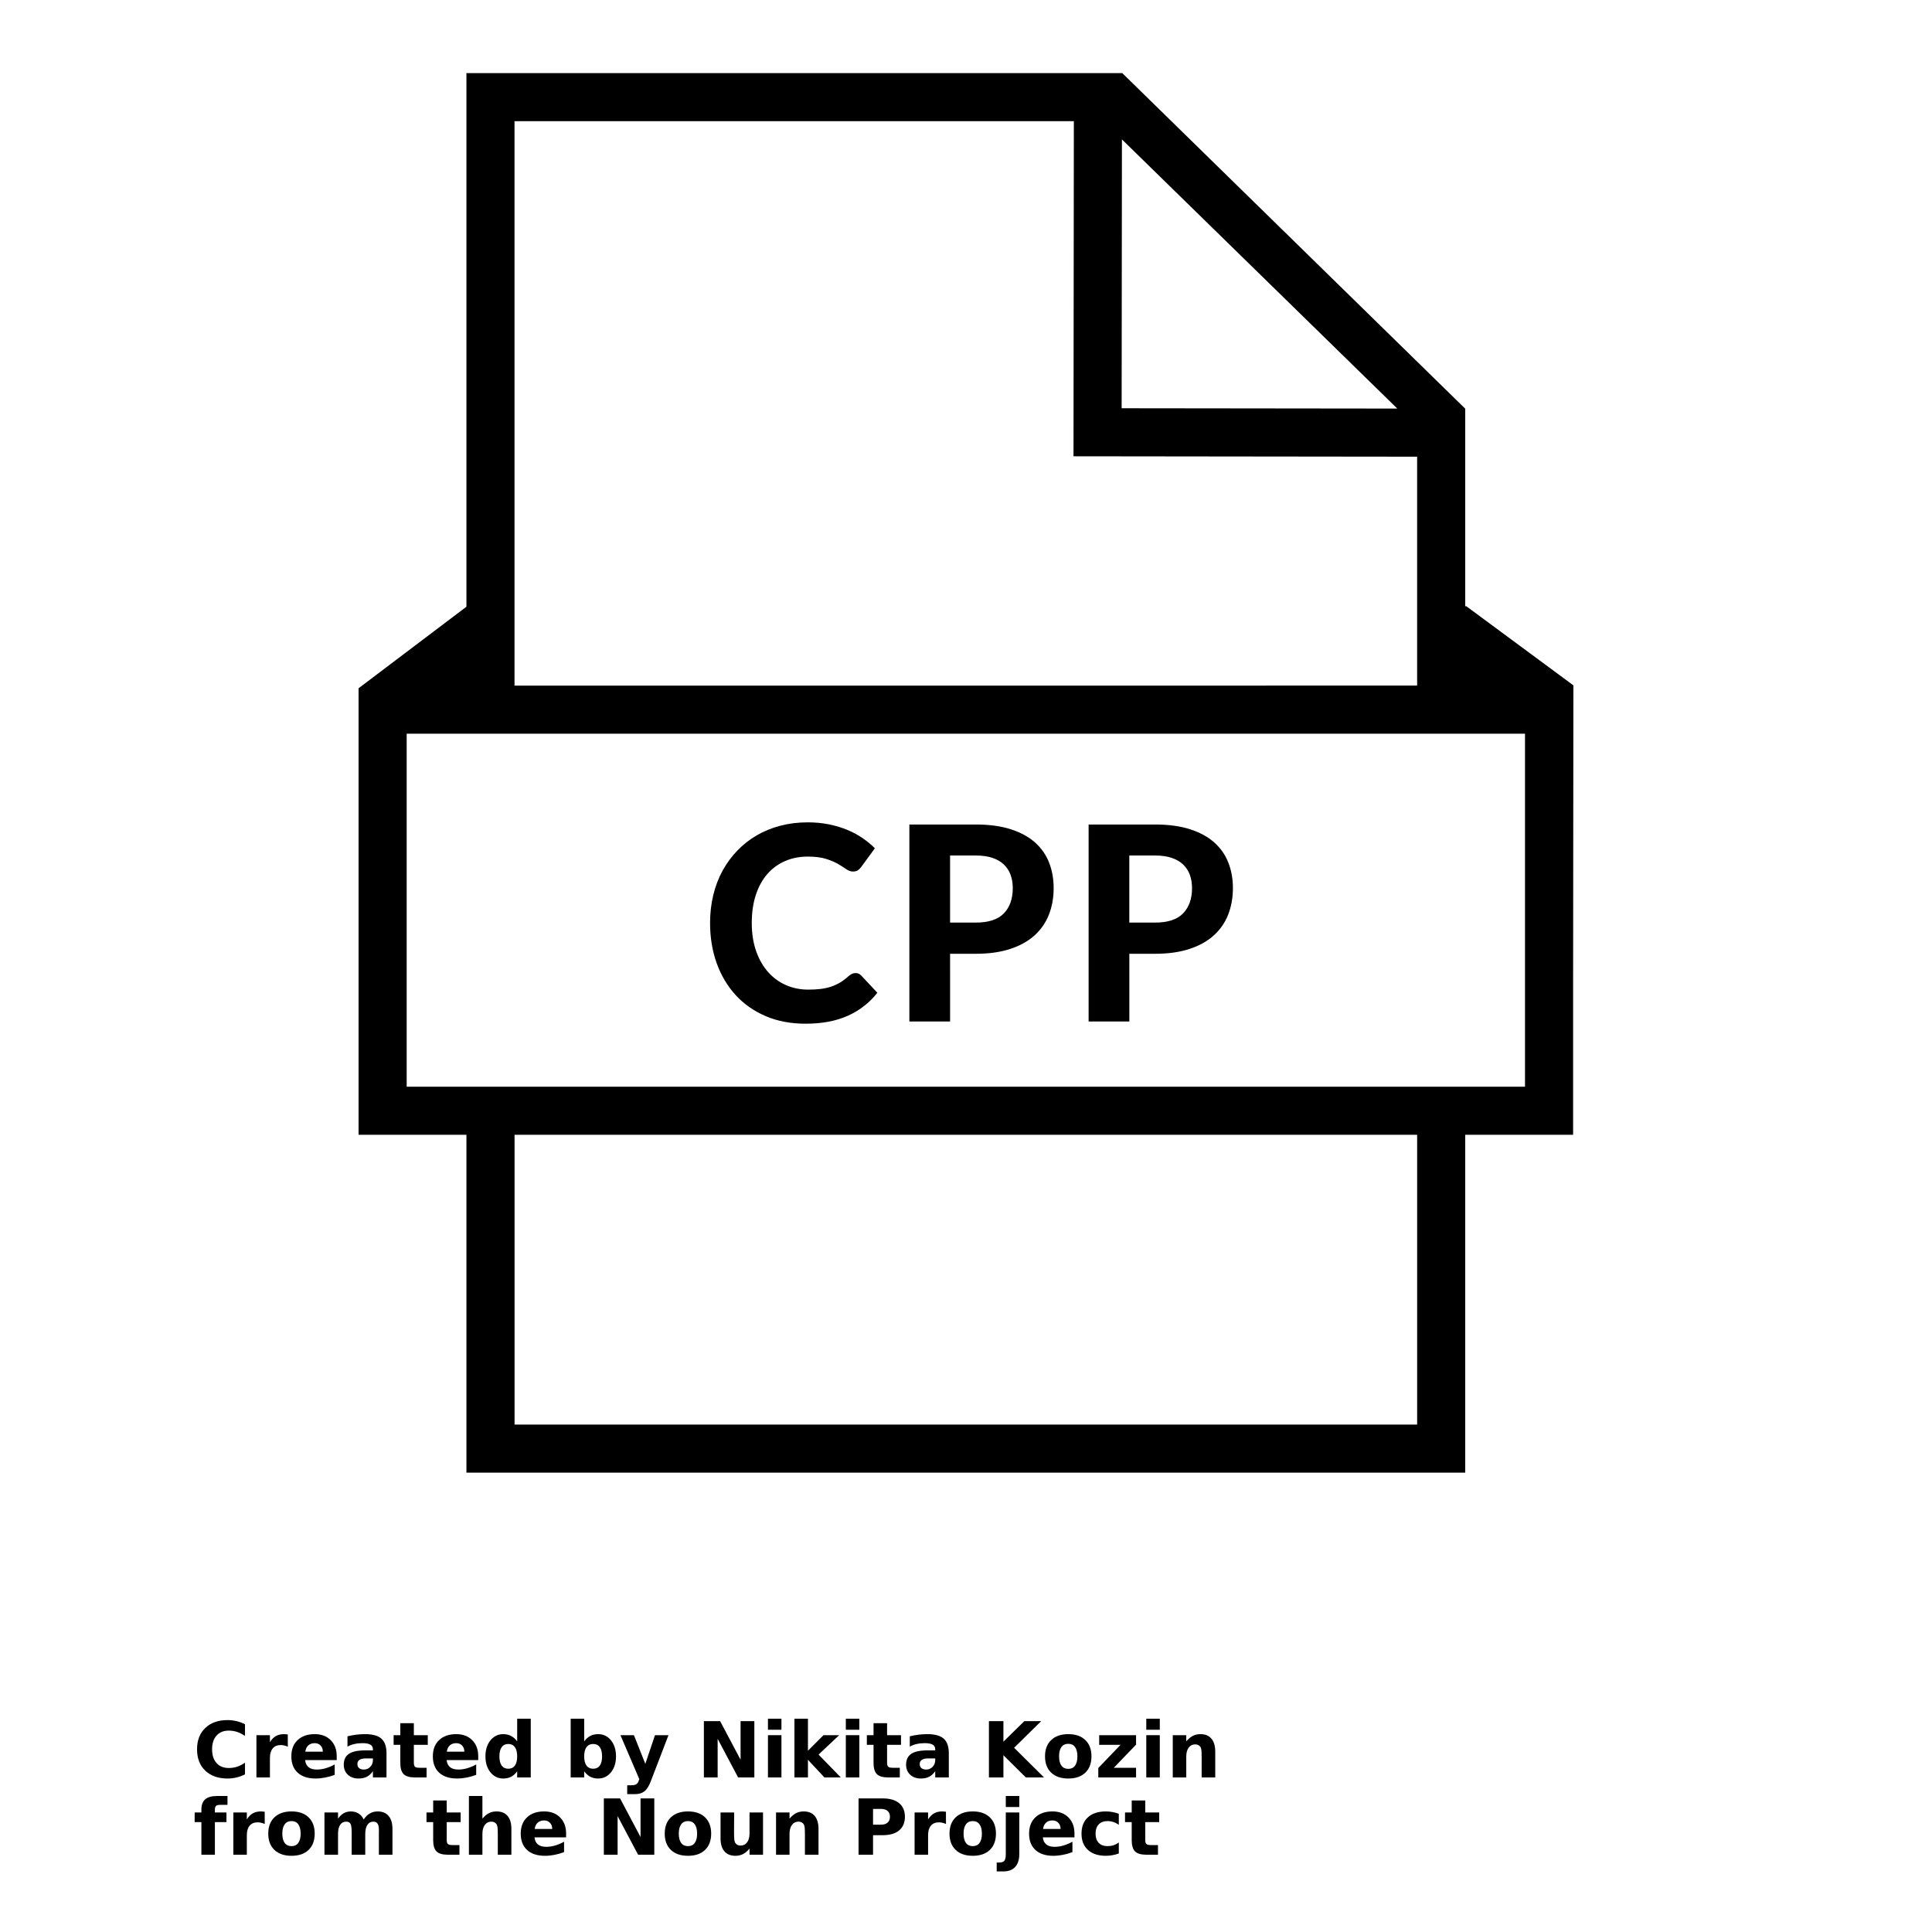
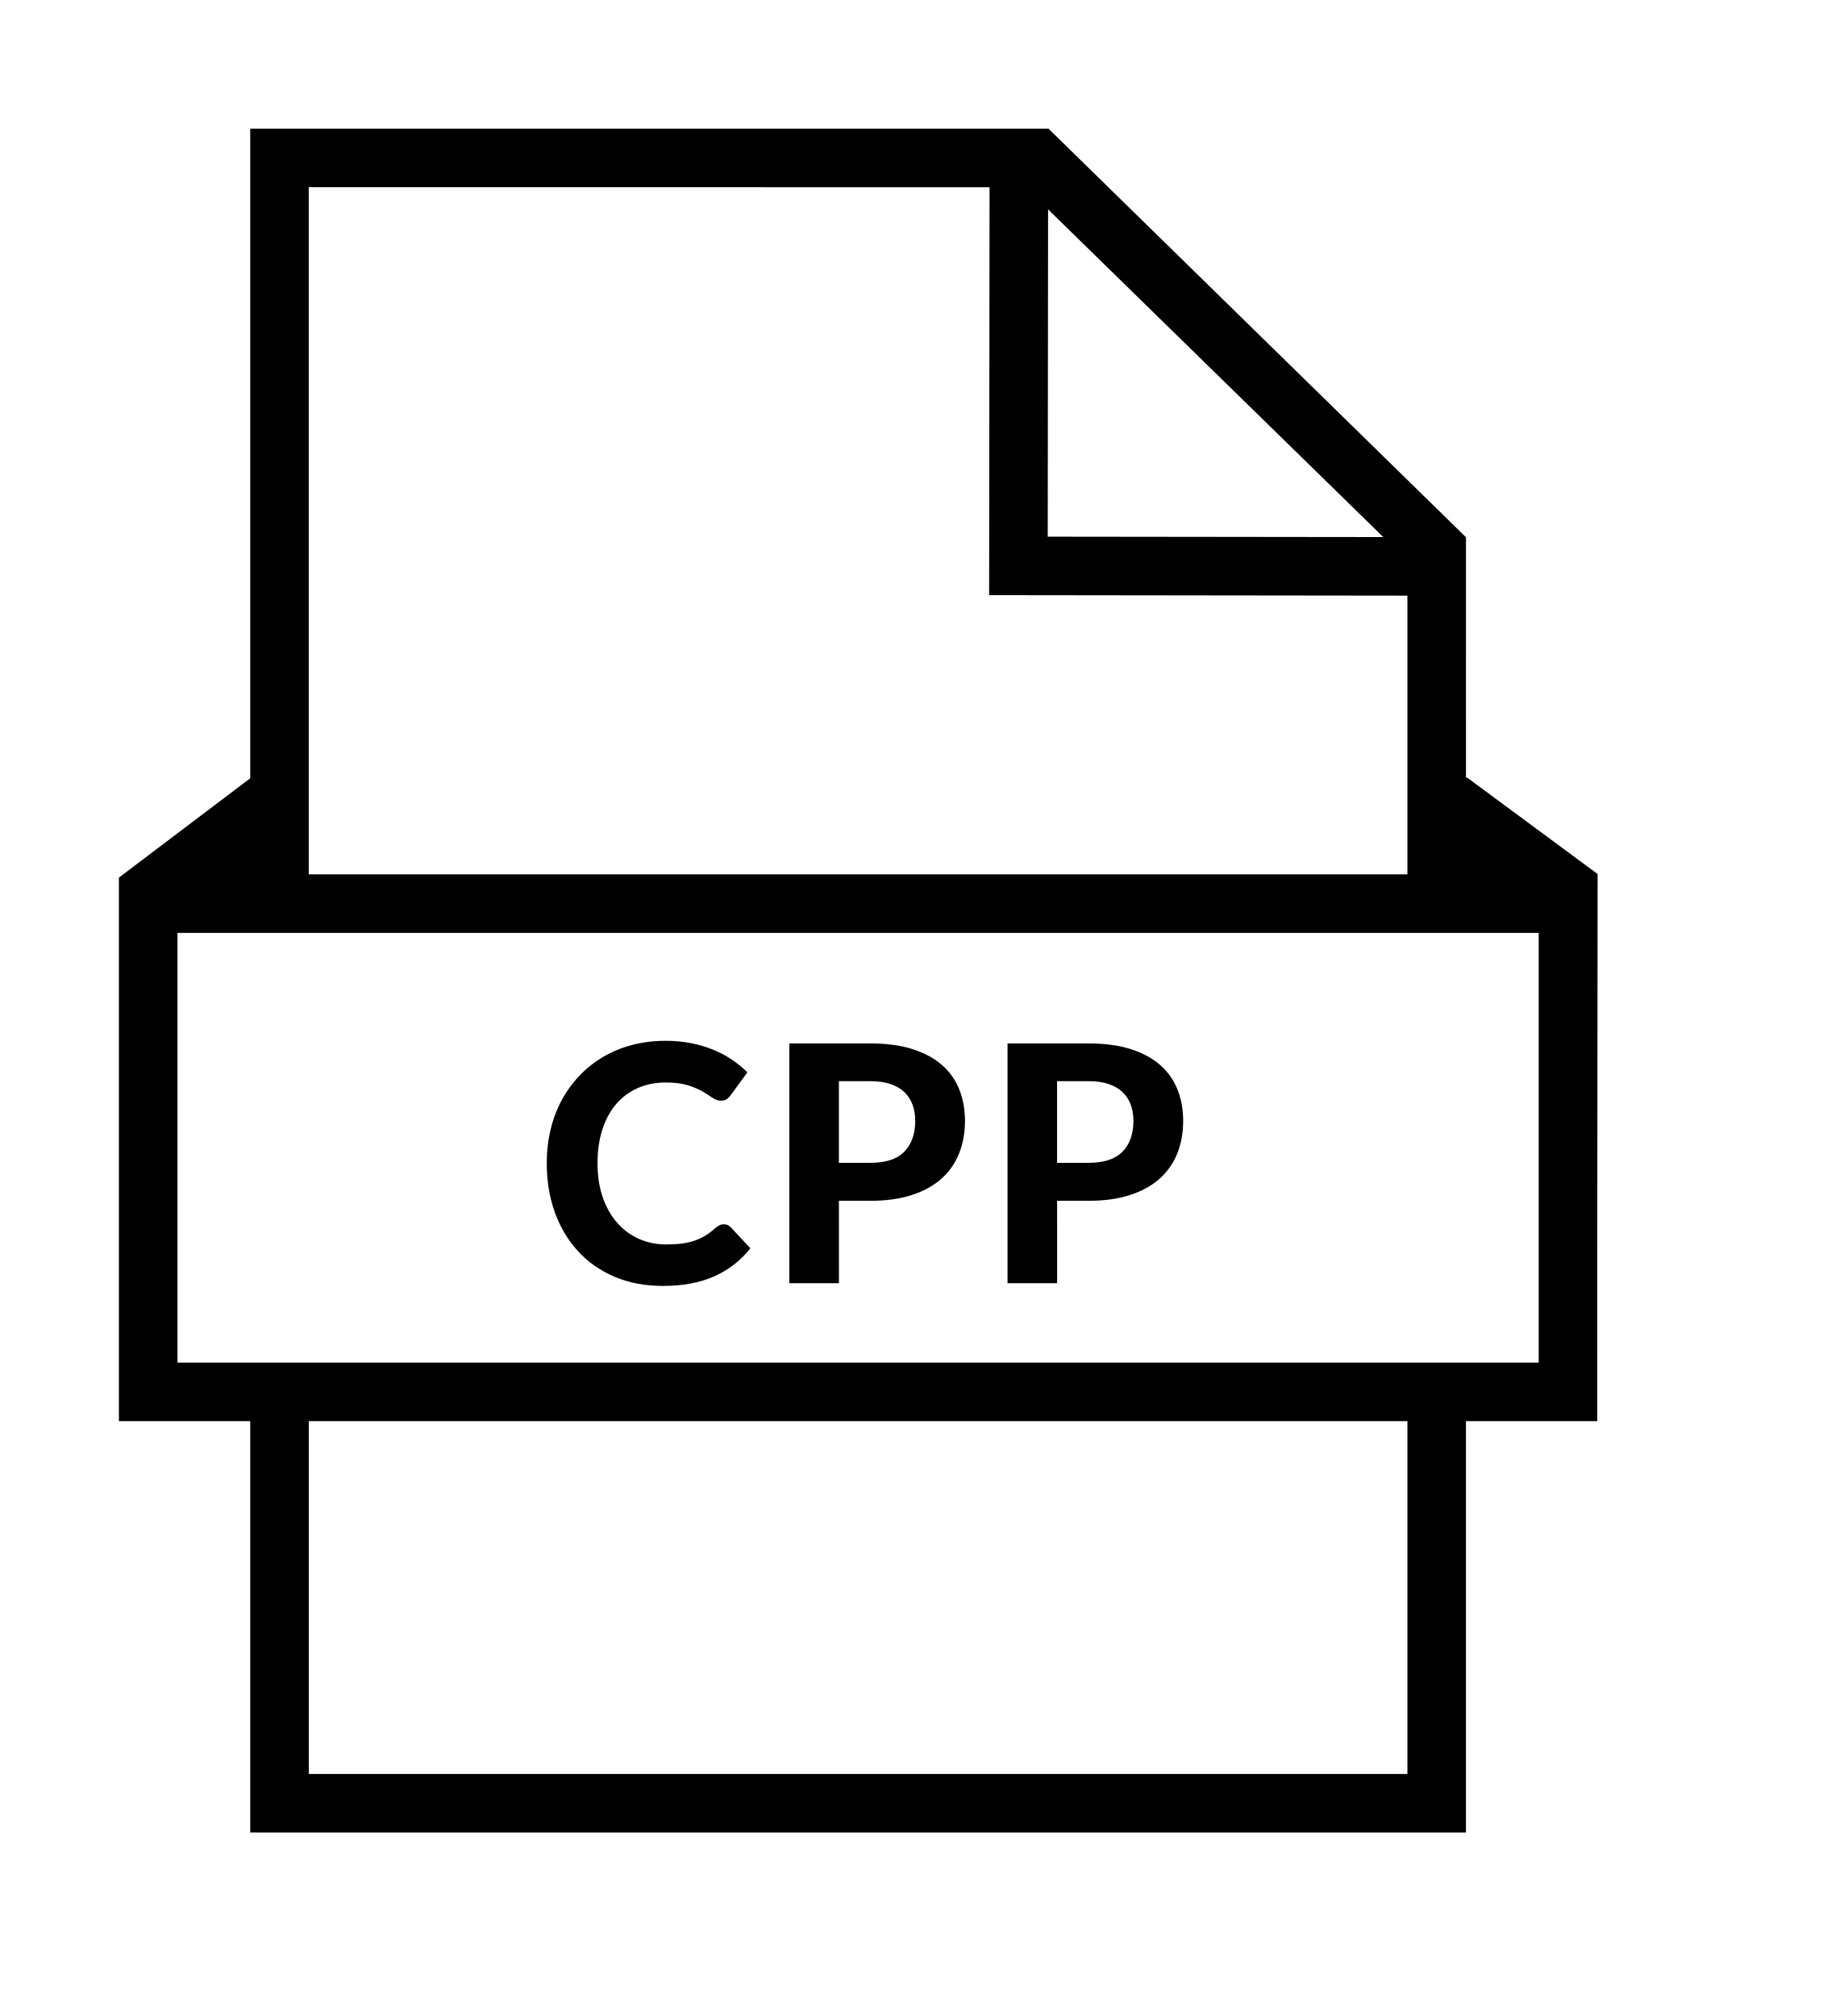
- <svg xmlns="http://www.w3.org/2000/svg" xmlns:xlink="http://www.w3.org/1999/xlink" width="700pt" height="700pt" version="1.1" viewBox="0 0 700 700">
-   <defs>
+ <svg xmlns="http://www.w3.org/2000/svg" xmlns:xlink="http://www.w3.org/1999/xlink" width="550pt" height="600pt" version="1.1" viewBox="0 0 550 600" id="svg156">
+   <defs id="defs68">
    <symbol id="v" overflow="visible">
-       <path d="m18.766-1.125c-0.969 0.5-1.98 0.875-3.031 1.125-1.043 0.258-2.137 0.391-3.281 0.391-3.398 0-6.09-0.945-8.078-2.844-1.992-1.906-2.984-4.484-2.984-7.734 0-3.258 0.992-5.836 2.984-7.734 1.988-1.906 4.68-2.859 8.078-2.859 1.145 0 2.238 0.133 3.281 0.391 1.051 0.25 2.062 0.625 3.031 1.125v4.219c-0.98-0.656-1.945-1.141-2.891-1.453-0.949-0.312-1.949-0.469-3-0.469-1.875 0-3.352 0.605-4.422 1.812-1.074 1.199-1.609 2.856-1.609 4.969 0 2.106 0.535 3.762 1.609 4.969 1.07 1.199 2.547 1.797 4.422 1.797 1.051 0 2.051-0.148 3-0.453 0.945-0.312 1.91-0.801 2.891-1.469z" />
+       <path d="m 18.766,-1.125 c -0.969,0.5 -1.98,0.875 -3.031,1.125 -1.043,0.258 -2.137,0.391 -3.281,0.391 -3.398,0 -6.09,-0.945 -8.078,-2.844 -1.992,-1.906 -2.984,-4.484 -2.984,-7.734 0,-3.258 0.992,-5.836 2.984,-7.734 1.988,-1.906 4.68,-2.859 8.078,-2.859 1.145,0 2.238,0.133 3.281,0.391 1.051,0.25 2.062,0.625 3.031,1.125 v 4.219 c -0.98,-0.656 -1.945,-1.141 -2.891,-1.453 -0.949,-0.312 -1.949,-0.469 -3,-0.469 -1.875,0 -3.352,0.605 -4.422,1.812 -1.074,1.199 -1.609,2.856 -1.609,4.969 0,2.106 0.535,3.762 1.609,4.969 1.07,1.199 2.547,1.797 4.422,1.797 1.051,0 2.051,-0.148 3,-0.453 0.945,-0.312 1.91,-0.801 2.891,-1.469 z" id="path2" />
    </symbol>
    <symbol id="d" overflow="visible">
-       <path d="m13.734-11.141c-0.438-0.195-0.871-0.344-1.297-0.438-0.418-0.102-0.84-0.156-1.266-0.156-1.262 0-2.231 0.406-2.906 1.219-0.68 0.805-1.016 1.953-1.016 3.453v7.062h-4.891v-15.312h4.891v2.516c0.625-1 1.344-1.727 2.156-2.188 0.82-0.469 1.801-0.703 2.938-0.703 0.164 0 0.344 0.012 0.531 0.031 0.195 0.012 0.477 0.039 0.844 0.078z" />
+       <path d="m 13.734,-11.141 c -0.438,-0.195 -0.871,-0.344 -1.297,-0.438 -0.418,-0.102 -0.84,-0.156 -1.266,-0.156 -1.262,0 -2.231,0.406 -2.906,1.219 -0.68,0.805 -1.016,1.953 -1.016,3.453 v 7.062 H 2.359 v -15.312 h 4.891 v 2.516 c 0.625,-1 1.344,-1.727 2.156,-2.188 0.82,-0.469 1.801,-0.703 2.938,-0.703 0.164,0 0.344,0.012 0.531,0.031 0.195,0.012 0.477,0.039 0.844,0.078 z" id="path5" />
    </symbol>
    <symbol id="b" overflow="visible">
-       <path d="m17.641-7.703v1.406h-11.453c0.125 1.148 0.539 2.008 1.25 2.578 0.707 0.574 1.703 0.859 2.984 0.859 1.031 0 2.082-0.148 3.156-0.453 1.082-0.312 2.191-0.773 3.328-1.391v3.766c-1.156 0.438-2.312 0.766-3.469 0.984-1.156 0.227-2.312 0.344-3.469 0.344-2.773 0-4.93-0.703-6.469-2.109-1.531-1.406-2.297-3.379-2.297-5.922 0-2.5 0.754-4.461 2.266-5.891 1.508-1.438 3.582-2.156 6.219-2.156 2.406 0 4.332 0.73 5.781 2.188 1.445 1.449 2.172 3.383 2.172 5.797zm-5.031-1.625c0-0.926-0.273-1.672-0.812-2.234-0.543-0.57-1.25-0.859-2.125-0.859-0.949 0-1.719 0.266-2.312 0.797s-0.965 1.297-1.109 2.297z" />
+       <path d="m 17.641,-7.703 v 1.406 H 6.188 c 0.125,1.148 0.539,2.008 1.25,2.578 0.707,0.574 1.703,0.859 2.984,0.859 1.031,0 2.082,-0.148 3.156,-0.453 1.082,-0.312 2.191,-0.773 3.328,-1.391 v 3.766 c -1.156,0.438 -2.312,0.766 -3.469,0.984 -1.156,0.227 -2.312,0.344 -3.469,0.344 -2.773,0 -4.93,-0.703 -6.469,-2.109 -1.531,-1.406 -2.297,-3.379 -2.297,-5.922 0,-2.5 0.754,-4.461 2.266,-5.891 1.508,-1.438 3.582,-2.156 6.219,-2.156 2.406,0 4.332,0.73 5.781,2.188 1.445,1.449 2.172,3.383 2.172,5.797 z m -5.031,-1.625 c 0,-0.926 -0.273,-1.672 -0.812,-2.234 -0.543,-0.57 -1.25,-0.859 -2.125,-0.859 -0.949,0 -1.719,0.266 -2.312,0.797 -0.594,0.531 -0.965,1.297 -1.109,2.297 z" id="path8" />
    </symbol>
    <symbol id="g" overflow="visible">
-       <path d="m9.219-6.891c-1.023 0-1.793 0.172-2.312 0.516-0.512 0.344-0.766 0.855-0.766 1.531 0 0.625 0.207 1.117 0.625 1.469 0.414 0.344 0.988 0.516 1.719 0.516 0.926 0 1.703-0.328 2.328-0.984 0.633-0.664 0.953-1.492 0.953-2.484v-0.562zm7.469-1.844v8.734h-4.922v-2.266c-0.656 0.93-1.398 1.605-2.219 2.031-0.824 0.414-1.824 0.625-3 0.625-1.586 0-2.871-0.457-3.859-1.375-0.992-0.926-1.484-2.129-1.484-3.609 0-1.789 0.613-3.102 1.844-3.938 1.238-0.844 3.18-1.266 5.828-1.266h2.891v-0.391c0-0.77-0.309-1.332-0.922-1.688-0.617-0.363-1.57-0.547-2.859-0.547-1.055 0-2.031 0.105-2.938 0.312-0.898 0.211-1.73 0.523-2.5 0.938v-3.734c1.039-0.25 2.086-0.441 3.141-0.578 1.062-0.133 2.125-0.203 3.188-0.203 2.758 0 4.75 0.547 5.969 1.641 1.227 1.086 1.844 2.856 1.844 5.312z" />
+       <path d="m 9.219,-6.891 c -1.023,0 -1.793,0.172 -2.312,0.516 -0.512,0.344 -0.766,0.855 -0.766,1.531 0,0.625 0.207,1.117 0.625,1.469 0.414,0.344 0.988,0.516 1.719,0.516 0.926,0 1.703,-0.328 2.328,-0.984 0.633,-0.664 0.953,-1.492 0.953,-2.484 v -0.562 z m 7.469,-1.844 V 0 h -4.922 v -2.266 c -0.656,0.93 -1.398,1.605 -2.219,2.031 -0.824,0.414 -1.824,0.625 -3,0.625 -1.586,0 -2.871,-0.457 -3.859,-1.375 -0.992,-0.926 -1.484,-2.129 -1.484,-3.609 0,-1.789 0.613,-3.102 1.844,-3.938 1.238,-0.844 3.18,-1.266 5.828,-1.266 h 2.891 v -0.391 c 0,-0.77 -0.309,-1.332 -0.922,-1.688 -0.617,-0.363 -1.57,-0.547 -2.859,-0.547 -1.055,0 -2.031,0.105 -2.938,0.312 -0.898,0.211 -1.73,0.523 -2.5,0.938 v -3.734 c 1.039,-0.25 2.086,-0.441 3.141,-0.578 1.062,-0.133 2.125,-0.203 3.188,-0.203 2.758,0 4.75,0.547 5.969,1.641 1.227,1.086 1.844,2.856 1.844,5.312 z" id="path11" />
    </symbol>
    <symbol id="a" overflow="visible">
-       <path d="m7.703-19.656v4.344h5.047v3.5h-5.047v6.5c0 0.711 0.141 1.188 0.422 1.438s0.836 0.375 1.672 0.375h2.516v3.5h-4.188c-1.938 0-3.312-0.398-4.125-1.203-0.805-0.812-1.203-2.18-1.203-4.109v-6.5h-2.422v-3.5h2.422v-4.344z" />
+       <path d="m 7.703,-19.656 v 4.344 H 12.75 v 3.5 H 7.703 v 6.5 c 0,0.711 0.141,1.188 0.422,1.438 0.281,0.25 0.836,0.375 1.672,0.375 h 2.516 v 3.5 h -4.188 c -1.938,0 -3.312,-0.398 -4.125,-1.203 -0.805,-0.812 -1.203,-2.18 -1.203,-4.109 v -6.5 h -2.422 v -3.5 h 2.422 v -4.344 z" id="path14" />
    </symbol>
    <symbol id="k" overflow="visible">
-       <path d="m12.766-13.078v-8.203h4.922v21.281h-4.922v-2.219c-0.668 0.906-1.406 1.57-2.219 1.984s-1.758 0.625-2.828 0.625c-1.887 0-3.434-0.75-4.641-2.25-1.211-1.5-1.812-3.426-1.812-5.781 0-2.363 0.602-4.297 1.812-5.797 1.207-1.5 2.754-2.25 4.641-2.25 1.062 0 2 0.215 2.812 0.641 0.82 0.43 1.566 1.086 2.234 1.969zm-3.219 9.922c1.039 0 1.836-0.379 2.391-1.141 0.551-0.77 0.828-1.883 0.828-3.344 0-1.457-0.277-2.566-0.828-3.328-0.555-0.77-1.352-1.156-2.391-1.156-1.043 0-1.84 0.387-2.391 1.156-0.555 0.762-0.828 1.871-0.828 3.328 0 1.461 0.273 2.574 0.828 3.344 0.551 0.762 1.348 1.141 2.391 1.141z" />
+       <path d="m 12.766,-13.078 v -8.203 h 4.922 V -1e-4 H 12.766 v -2.219 c -0.668,0.906 -1.406,1.57 -2.219,1.984 -0.813,0.414 -1.758,0.625 -2.828,0.625 -1.887,0 -3.434,-0.75 -4.641,-2.25 -1.211,-1.5 -1.812,-3.426 -1.812,-5.781 0,-2.363 0.602,-4.297 1.812,-5.797 1.207,-1.5 2.754,-2.25 4.641,-2.25 1.062,0 2,0.215 2.812,0.641 0.82,0.43 1.566,1.086 2.234,1.969 z m -3.219,9.922 c 1.039,0 1.836,-0.379 2.391,-1.141 0.551,-0.77 0.828,-1.883 0.828,-3.344 0,-1.457 -0.277,-2.566 -0.828,-3.328 -0.555,-0.77 -1.352,-1.156 -2.391,-1.156 -1.043,0 -1.84,0.387 -2.391,1.156 -0.555,0.762 -0.828,1.871 -0.828,3.328 0,1.461 0.273,2.574 0.828,3.344 0.551,0.762 1.348,1.141 2.391,1.141 z" id="path17" />
    </symbol>
    <symbol id="j" overflow="visible">
-       <path d="m10.5-3.156c1.051 0 1.852-0.379 2.406-1.141 0.551-0.77 0.828-1.883 0.828-3.344 0-1.457-0.277-2.566-0.828-3.328-0.555-0.77-1.355-1.156-2.406-1.156-1.055 0-1.859 0.387-2.422 1.156-0.555 0.773-0.828 1.883-0.828 3.328 0 1.449 0.273 2.559 0.828 3.328 0.562 0.773 1.367 1.156 2.422 1.156zm-3.25-9.922c0.676-0.883 1.422-1.539 2.234-1.969 0.82-0.426 1.766-0.641 2.828-0.641 1.895 0 3.445 0.75 4.656 2.25 1.207 1.5 1.812 3.434 1.812 5.797 0 2.356-0.605 4.281-1.812 5.781-1.211 1.5-2.762 2.25-4.656 2.25-1.062 0-2.008-0.211-2.828-0.625-0.812-0.426-1.559-1.086-2.234-1.984v2.219h-4.891v-21.281h4.891z" />
+       <path d="m 10.5,-3.156 c 1.051,0 1.852,-0.379 2.406,-1.141 0.551,-0.77 0.828,-1.883 0.828,-3.344 0,-1.457 -0.277,-2.566 -0.828,-3.328 -0.555,-0.77 -1.355,-1.156 -2.406,-1.156 -1.055,0 -1.859,0.387 -2.422,1.156 -0.555,0.773 -0.828,1.883 -0.828,3.328 0,1.449 0.273,2.559 0.828,3.328 0.562,0.773 1.367,1.156 2.422,1.156 z m -3.25,-9.922 c 0.676,-0.883 1.422,-1.539 2.234,-1.969 0.82,-0.426 1.766,-0.641 2.828,-0.641 1.895,0 3.445,0.75 4.656,2.25 1.207,1.5 1.812,3.434 1.812,5.797 0,2.356 -0.605,4.281 -1.812,5.781 -1.211,1.5 -2.762,2.25 -4.656,2.25 -1.062,0 -2.008,-0.211 -2.828,-0.625 C 8.672,-0.66 7.926,-1.32 7.25,-2.219 V -2e-5 H 2.359 v -21.281 H 7.25 Z" id="path20" />
    </symbol>
    <symbol id="i" overflow="visible">
-       <path d="m0.344-15.312h4.891l4.125 10.391 3.5-10.391h4.891l-6.438 16.766c-0.648 1.695-1.402 2.883-2.266 3.562-0.867 0.688-2 1.031-3.406 1.031h-2.844v-3.219h1.531c0.832 0 1.438-0.137 1.812-0.406 0.383-0.262 0.68-0.73 0.891-1.406l0.141-0.422z" />
+       <path d="m 0.344,-15.312 h 4.891 l 4.125,10.391 3.5,-10.391 h 4.891 l -6.438,16.766 c -0.648,1.695 -1.402,2.883 -2.266,3.562 -0.867,0.688 -2,1.031 -3.406,1.031 H 2.797 V 2.829 h 1.531 c 0.832,0 1.438,-0.137 1.812,-0.406 C 6.523,2.161 6.82,1.692 7.031,1.016 L 7.172,0.595 Z" id="path23" />
    </symbol>
    <symbol id="f" overflow="visible">
-       <path d="m2.578-20.406h5.875l7.422 14v-14h4.984v20.406h-5.875l-7.422-14v14h-4.984z" />
+       <path d="m 2.578,-20.406 h 5.875 l 7.422,14 v -14 h 4.984 V 0 h -5.875 L 7.562,-14 V 0 H 2.578 Z" id="path26" />
    </symbol>
    <symbol id="e" overflow="visible">
-       <path d="m2.359-15.312h4.891v15.312h-4.891zm0-5.969h4.891v4h-4.891z" />
+       <path d="M 2.359,-15.312 H 7.25 V 0 H 2.359 Z m 0,-5.969 H 7.25 v 4 H 2.359 Z" id="path29" />
    </symbol>
    <symbol id="u" overflow="visible">
-       <path d="m2.359-21.281h4.891v11.594l5.625-5.625h5.688l-7.469 7.031 8.062 8.281h-5.938l-5.969-6.391v6.391h-4.891z" />
+       <path d="M 2.359,-21.281 H 7.25 v 11.594 l 5.625,-5.625 h 5.688 L 11.094,-8.281 19.156,4e-4 H 13.219 L 7.25,-6.39 V 4e-4 H 2.359 Z" id="path32" />
    </symbol>
    <symbol id="t" overflow="visible">
-       <path d="m2.578-20.406h5.25v7.438l7.594-7.438h6.109l-9.828 9.656 10.844 10.75h-6.594l-8.125-8.047v8.047h-5.25z" />
+       <path d="m 2.578,-20.406 h 5.25 v 7.438 l 7.594,-7.438 h 6.109 l -9.828,9.656 10.844,10.75 H 15.953 L 7.828,-8.047 V 2e-4 h -5.25 z" id="path35" />
    </symbol>
    <symbol id="c" overflow="visible">
-       <path d="m9.641-12.188c-1.086 0-1.914 0.391-2.484 1.172-0.574 0.781-0.859 1.906-0.859 3.375s0.285 2.594 0.859 3.375c0.57 0.773 1.398 1.156 2.484 1.156 1.062 0 1.875-0.383 2.438-1.156 0.57-0.781 0.859-1.906 0.859-3.375s-0.289-2.594-0.859-3.375c-0.562-0.781-1.375-1.172-2.438-1.172zm0-3.5c2.633 0 4.691 0.715 6.172 2.141 1.477 1.418 2.219 3.387 2.219 5.906 0 2.512-0.742 4.481-2.219 5.906-1.48 1.418-3.539 2.125-6.172 2.125-2.648 0-4.715-0.707-6.203-2.125-1.492-1.426-2.234-3.394-2.234-5.906 0-2.519 0.742-4.488 2.234-5.906 1.488-1.426 3.555-2.141 6.203-2.141z" />
+       <path d="m 9.641,-12.188 c -1.086,0 -1.914,0.391 -2.484,1.172 -0.574,0.781 -0.859,1.906 -0.859,3.375 0,1.469 0.285,2.594 0.859,3.375 0.57,0.773 1.398,1.156 2.484,1.156 1.062,0 1.875,-0.383 2.438,-1.156 0.57,-0.781 0.859,-1.906 0.859,-3.375 0,-1.469 -0.289,-2.594 -0.859,-3.375 -0.562,-0.781 -1.375,-1.172 -2.438,-1.172 z m 0,-3.5 c 2.633,0 4.691,0.715 6.172,2.141 1.477,1.418 2.219,3.387 2.219,5.906 0,2.512 -0.742,4.481 -2.219,5.906 C 14.332,-0.317 12.273,0.39 9.641,0.39 6.992,0.39 4.926,-0.317 3.438,-1.735 1.945,-3.161 1.203,-5.13 1.203,-7.641 c 0,-2.519 0.742,-4.488 2.234,-5.906 1.488,-1.426 3.555,-2.141 6.203,-2.141 z" id="path38" />
    </symbol>
    <symbol id="s" overflow="visible">
-       <path d="m1.594-15.312h13.359v3.422l-8.062 8.391h8.062v3.5h-13.688v-3.422l8.062-8.391h-7.734z" />
+       <path d="m 1.594,-15.312 h 13.359 v 3.422 l -8.062,8.391 h 8.062 v 3.5 H 1.265 V -3.421 L 9.327,-11.812 H 1.593 Z" id="path41" />
    </symbol>
    <symbol id="h" overflow="visible">
-       <path d="m17.75-9.328v9.328h-4.922v-7.141c0-1.32-0.031-2.234-0.094-2.734s-0.168-0.867-0.312-1.109c-0.188-0.312-0.449-0.555-0.781-0.734-0.324-0.176-0.695-0.266-1.109-0.266-1.023 0-1.824 0.398-2.406 1.188-0.586 0.781-0.875 1.871-0.875 3.266v7.531h-4.891v-15.312h4.891v2.234c0.738-0.883 1.52-1.539 2.344-1.969 0.832-0.426 1.75-0.641 2.75-0.641 1.77 0 3.113 0.547 4.031 1.641 0.914 1.086 1.375 2.656 1.375 4.719z" />
+       <path d="M 17.75,-9.328 V 0 h -4.922 v -7.141 c 0,-1.32 -0.031,-2.234 -0.094,-2.734 -0.062,-0.5 -0.168,-0.867 -0.312,-1.109 -0.188,-0.312 -0.449,-0.555 -0.781,-0.734 -0.324,-0.176 -0.695,-0.266 -1.109,-0.266 -1.023,0 -1.824,0.398 -2.406,1.188 -0.586,0.781 -0.875,1.871 -0.875,3.266 V -1e-4 H 2.359 v -15.312 H 7.25 v 2.234 c 0.738,-0.883 1.52,-1.539 2.344,-1.969 0.832,-0.426 1.75,-0.641 2.75,-0.641 1.77,0 3.113,0.547 4.031,1.641 0.914,1.086 1.375,2.656 1.375,4.719 z" id="path44" />
    </symbol>
    <symbol id="r" overflow="visible">
-       <path d="m12.422-21.281v3.219h-2.703c-0.688 0-1.172 0.125-1.453 0.375-0.273 0.25-0.406 0.688-0.406 1.312v1.062h4.188v3.5h-4.188v11.812h-4.891v-11.812h-2.438v-3.5h2.438v-1.062c0-1.664 0.461-2.898 1.391-3.703 0.926-0.801 2.367-1.203 4.328-1.203z" />
+       <path d="m 12.422,-21.281 v 3.219 H 9.719 c -0.688,0 -1.172,0.125 -1.453,0.375 -0.273,0.25 -0.406,0.688 -0.406,1.312 v 1.062 h 4.188 v 3.5 H 7.86 V -2e-4 h -4.891 v -11.812 h -2.438 v -3.5 h 2.438 v -1.062 c 0,-1.664 0.461,-2.898 1.391,-3.703 0.926,-0.801 2.367,-1.203 4.328,-1.203 z" id="path47" />
    </symbol>
    <symbol id="q" overflow="visible">
-       <path d="m16.547-12.766c0.613-0.945 1.348-1.672 2.203-2.172 0.852-0.5 1.789-0.75 2.812-0.75 1.758 0 3.098 0.547 4.016 1.641 0.926 1.086 1.391 2.656 1.391 4.719v9.328h-4.922v-7.984-0.359c0.008-0.133 0.016-0.32 0.016-0.562 0-1.082-0.164-1.863-0.484-2.344-0.312-0.488-0.824-0.734-1.531-0.734-0.93 0-1.648 0.387-2.156 1.156-0.512 0.762-0.773 1.867-0.781 3.312v7.516h-4.922v-7.984c0-1.695-0.148-2.785-0.438-3.266-0.293-0.488-0.812-0.734-1.562-0.734-0.938 0-1.664 0.387-2.172 1.156-0.512 0.762-0.766 1.859-0.766 3.297v7.531h-4.922v-15.312h4.922v2.234c0.602-0.863 1.289-1.516 2.062-1.953 0.781-0.438 1.641-0.656 2.578-0.656 1.062 0 2 0.258 2.812 0.766 0.812 0.512 1.426 1.23 1.844 2.156z" />
+       <path d="m 16.547,-12.766 c 0.613,-0.945 1.348,-1.672 2.203,-2.172 0.852,-0.5 1.789,-0.75 2.812,-0.75 1.758,0 3.098,0.547 4.016,1.641 0.926,1.086 1.391,2.656 1.391,4.719 V -4e-4 h -4.922 v -7.984 -0.359 c 0.008,-0.133 0.016,-0.32 0.016,-0.562 0,-1.082 -0.164,-1.863 -0.484,-2.344 -0.312,-0.488 -0.824,-0.734 -1.531,-0.734 -0.93,0 -1.648,0.387 -2.156,1.156 -0.512,0.762 -0.773,1.867 -0.781,3.312 v 7.516 h -4.922 v -7.984 c 0,-1.695 -0.148,-2.785 -0.438,-3.266 -0.293,-0.488 -0.812,-0.734 -1.562,-0.734 -0.938,0 -1.664,0.387 -2.172,1.156 -0.512,0.762 -0.766,1.859 -0.766,3.297 v 7.531 h -4.922 v -15.312 h 4.922 v 2.234 c 0.602,-0.863 1.289,-1.516 2.062,-1.953 0.781,-0.438 1.641,-0.656 2.578,-0.656 1.062,0 2,0.258 2.812,0.766 0.812,0.512 1.426,1.23 1.844,2.156 z" id="path50" />
    </symbol>
    <symbol id="p" overflow="visible">
-       <path d="m17.75-9.328v9.328h-4.922v-7.109c0-1.344-0.031-2.266-0.094-2.766s-0.168-0.867-0.312-1.109c-0.188-0.312-0.449-0.555-0.781-0.734-0.324-0.176-0.695-0.266-1.109-0.266-1.023 0-1.824 0.398-2.406 1.188-0.586 0.781-0.875 1.871-0.875 3.266v7.531h-4.891v-21.281h4.891v8.203c0.738-0.883 1.52-1.539 2.344-1.969 0.832-0.426 1.75-0.641 2.75-0.641 1.77 0 3.113 0.547 4.031 1.641 0.914 1.086 1.375 2.656 1.375 4.719z" />
+       <path d="M 17.75,-9.328 V 0 h -4.922 v -7.109 c 0,-1.344 -0.031,-2.266 -0.094,-2.766 -0.062,-0.5 -0.168,-0.867 -0.312,-1.109 -0.188,-0.312 -0.449,-0.555 -0.781,-0.734 -0.324,-0.176 -0.695,-0.266 -1.109,-0.266 -1.023,0 -1.824,0.398 -2.406,1.188 -0.586,0.781 -0.875,1.871 -0.875,3.266 V -1e-4 H 2.359 v -21.281 H 7.25 v 8.203 c 0.738,-0.883 1.52,-1.539 2.344,-1.969 0.832,-0.426 1.75,-0.641 2.75,-0.641 1.77,0 3.113,0.547 4.031,1.641 0.914,1.086 1.375,2.656 1.375,4.719 z" id="path53" />
    </symbol>
    <symbol id="o" overflow="visible">
-       <path d="m2.188-5.969v-9.344h4.922v1.531c0 0.836-0.008 1.875-0.016 3.125-0.012 1.25-0.016 2.086-0.016 2.5 0 1.242 0.031 2.133 0.094 2.672 0.07 0.543 0.18 0.934 0.328 1.172 0.207 0.324 0.473 0.574 0.797 0.75 0.32 0.168 0.691 0.25 1.109 0.25 1.02 0 1.82-0.391 2.406-1.172 0.582-0.781 0.875-1.867 0.875-3.266v-7.562h4.891v15.312h-4.891v-2.219c-0.742 0.898-1.523 1.559-2.344 1.984-0.824 0.414-1.734 0.625-2.734 0.625-1.762 0-3.106-0.539-4.031-1.625-0.93-1.082-1.391-2.66-1.391-4.734z" />
+       <path d="m 2.188,-5.969 v -9.344 h 4.922 v 1.531 c 0,0.836 -0.008,1.875 -0.016,3.125 -0.012,1.25 -0.016,2.086 -0.016,2.5 0,1.242 0.031,2.133 0.094,2.672 0.07,0.543 0.18,0.934 0.328,1.172 0.207,0.324 0.473,0.574 0.797,0.75 0.32,0.168 0.691,0.25 1.109,0.25 1.02,0 1.82,-0.391 2.406,-1.172 0.582,-0.781 0.875,-1.867 0.875,-3.266 v -7.562 h 4.891 V -6e-4 H 12.688 V -2.219 C 11.945,-1.321 11.164,-0.661 10.344,-0.235 9.519,0.179 8.609,0.39 7.609,0.39 5.848,0.39 4.504,-0.149 3.578,-1.235 2.648,-2.317 2.188,-3.895 2.188,-5.969 Z" id="path56" />
    </symbol>
    <symbol id="n" overflow="visible">
-       <path d="m2.578-20.406h8.734c2.594 0 4.582 0.578 5.969 1.734 1.395 1.148 2.094 2.789 2.094 4.922 0 2.137-0.699 3.781-2.094 4.938-1.387 1.156-3.375 1.734-5.969 1.734h-3.484v7.078h-5.25zm5.25 3.812v5.703h2.922c1.02 0 1.805-0.25 2.359-0.75 0.562-0.5 0.844-1.203 0.844-2.109 0-0.914-0.281-1.617-0.844-2.109-0.555-0.488-1.34-0.734-2.359-0.734z" />
+       <path d="m 2.578,-20.406 h 8.734 c 2.594,0 4.582,0.578 5.969,1.734 1.395,1.148 2.094,2.789 2.094,4.922 0,2.137 -0.699,3.781 -2.094,4.938 -1.387,1.156 -3.375,1.734 -5.969,1.734 H 7.828 V 3e-4 h -5.25 z m 5.25,3.812 v 5.703 H 10.75 c 1.02,0 1.805,-0.25 2.359,-0.75 0.562,-0.5 0.844,-1.203 0.844,-2.109 0,-0.914 -0.281,-1.617 -0.844,-2.109 -0.555,-0.488 -1.34,-0.734 -2.359,-0.734 z" id="path59" />
    </symbol>
    <symbol id="m" overflow="visible">
-       <path d="m2.359-15.312h4.891v15.031c0 2.051-0.496 3.617-1.484 4.703-0.98 1.082-2.406 1.625-4.281 1.625h-2.422v-3.219h0.859c0.926 0 1.562-0.211 1.906-0.625 0.352-0.418 0.531-1.246 0.531-2.484zm0-5.969h4.891v4h-4.891z" />
+       <path d="M 2.359,-15.312 H 7.25 v 15.031 c 0,2.051 -0.496,3.617 -1.484,4.703 -0.98,1.082 -2.406,1.625 -4.281,1.625 H -0.938 V 2.828 h 0.859 c 0.926,0 1.562,-0.211 1.906,-0.625 0.352,-0.418 0.531,-1.246 0.531,-2.484 z m 0,-5.969 H 7.25 v 4 H 2.359 Z" id="path62" />
    </symbol>
    <symbol id="l" overflow="visible">
-       <path d="m14.719-14.828v3.984c-0.656-0.457-1.324-0.797-2-1.016-0.668-0.219-1.359-0.328-2.078-0.328-1.367 0-2.434 0.402-3.203 1.203-0.762 0.793-1.141 1.906-1.141 3.344 0 1.43 0.379 2.543 1.141 3.344 0.77 0.793 1.836 1.188 3.203 1.188 0.758 0 1.484-0.109 2.172-0.328 0.688-0.227 1.32-0.566 1.906-1.016v4c-0.762 0.281-1.539 0.488-2.328 0.625-0.781 0.145-1.574 0.219-2.375 0.219-2.762 0-4.922-0.707-6.484-2.125-1.555-1.414-2.328-3.383-2.328-5.906 0-2.531 0.773-4.504 2.328-5.922 1.562-1.414 3.723-2.125 6.484-2.125 0.801 0 1.594 0.074 2.375 0.219 0.781 0.137 1.555 0.352 2.328 0.641z" />
+       <path d="m 14.719,-14.828 v 3.984 c -0.656,-0.457 -1.324,-0.797 -2,-1.016 -0.668,-0.219 -1.359,-0.328 -2.078,-0.328 -1.367,0 -2.434,0.402 -3.203,1.203 -0.762,0.793 -1.141,1.906 -1.141,3.344 0,1.43 0.379,2.543 1.141,3.344 0.77,0.793 1.836,1.188 3.203,1.188 0.758,0 1.484,-0.109 2.172,-0.328 0.688,-0.227 1.32,-0.566 1.906,-1.016 v 4 c -0.762,0.281 -1.539,0.488 -2.328,0.625 -0.781,0.145 -1.574,0.219 -2.375,0.219 -2.762,0 -4.922,-0.707 -6.484,-2.125 -1.555,-1.414 -2.328,-3.383 -2.328,-5.906 0,-2.531 0.773,-4.504 2.328,-5.922 1.562,-1.414 3.723,-2.125 6.484,-2.125 0.801,0 1.594,0.074 2.375,0.219 0.781,0.137 1.555,0.352 2.328,0.641 z" id="path65" />
    </symbol>
  </defs>
-   <g>
-     <path d="m266.58 360.58c2.984 3.246 6.609 5.777 10.875 7.598 4.262 1.82 9.066 2.727 14.402 2.727 5.902 0 11-0.945 15.277-2.852 4.277-1.91 7.856-4.688 10.746-8.359l-5.852-6.25c-0.559-0.59-1.25-0.887-2.066-0.887-0.461 0-0.887 0.102-1.277 0.297-0.391 0.195-0.773 0.441-1.133 0.738-1.055 0.953-2.09 1.746-3.125 2.363-1.035 0.621-2.133 1.133-3.293 1.523-1.16 0.391-2.43 0.668-3.785 0.836-1.359 0.164-2.879 0.242-4.555 0.242-2.824 0-5.465-0.531-7.941-1.598-2.477-1.062-4.641-2.633-6.496-4.699-1.855-2.066-3.309-4.594-4.375-7.594-1.062-3-1.602-6.418-1.602-10.254 0-3.809 0.492-7.195 1.477-10.18 0.984-2.981 2.367-5.5 4.156-7.547 1.793-2.051 3.926-3.617 6.418-4.699 2.492-1.082 5.231-1.625 8.215-1.625 2.688 0 4.91 0.281 6.664 0.836 1.754 0.559 3.207 1.18 4.379 1.863 1.164 0.688 2.144 1.316 2.945 1.875 0.805 0.555 1.602 0.836 2.387 0.836 0.785 0 1.41-0.168 1.863-0.5 0.461-0.324 0.836-0.707 1.133-1.133l4.969-6.789c-1.379-1.379-2.93-2.648-4.648-3.812-1.727-1.16-3.602-2.152-5.633-2.973-2.031-0.816-4.219-1.457-6.562-1.922-2.348-0.453-4.828-0.688-7.453-0.688-3.504 0-6.816 0.402-9.91 1.211-3.098 0.805-5.957 1.965-8.578 3.488-2.625 1.523-4.977 3.375-7.055 5.531-2.09 2.168-3.863 4.594-5.344 7.281-1.473 2.688-2.598 5.633-3.371 8.832-0.773 3.191-1.16 6.562-1.16 10.109 0 5.281 0.805 10.152 2.406 14.605 1.605 4.453 3.922 8.32 6.902 11.566z" fill-rule="evenodd" />
-     <path d="m344.23 345.57h9.34c4.762 0 8.898-0.582 12.441-1.746 3.543-1.164 6.481-2.793 8.805-4.894 2.328-2.102 4.07-4.602 5.215-7.527 1.152-2.918 1.727-6.125 1.727-9.645 0-3.309-0.547-6.379-1.645-9.195-1.098-2.824-2.793-5.258-5.086-7.309-2.301-2.043-5.231-3.641-8.781-4.793-3.562-1.148-7.789-1.727-12.668-1.727h-24.098v71.367h14.758l-0.004-24.531zm0-35.602h9.34c2.297 0 4.277 0.281 5.953 0.836 1.676 0.555 3.059 1.348 4.156 2.387 1.094 1.035 1.914 2.277 2.457 3.734 0.543 1.469 0.812 3.074 0.812 4.844 0 3.871-1.07 6.922-3.219 9.152-2.152 2.231-5.527 3.348-10.16 3.348h-9.34z" fill-rule="evenodd" />
-     <path d="m409.17 345.57h9.348c4.754 0 8.902-0.582 12.441-1.746 3.543-1.164 6.473-2.793 8.805-4.894 2.324-2.102 4.066-4.602 5.215-7.527 1.148-2.918 1.727-6.125 1.727-9.645 0-3.309-0.547-6.379-1.652-9.195-1.094-2.824-2.789-5.258-5.086-7.309-2.297-2.051-5.227-3.641-8.773-4.793-3.566-1.148-7.785-1.727-12.668-1.727h-24.102v71.367h14.758l-0.004-24.531zm0-35.602h9.348c2.289 0 4.277 0.281 5.953 0.836 1.676 0.555 3.059 1.348 4.156 2.387 1.098 1.035 1.922 2.277 2.457 3.734 0.539 1.469 0.812 3.074 0.812 4.844 0 3.871-1.074 6.922-3.227 9.152-2.144 2.231-5.527 3.348-10.152 3.348h-9.348z" fill-rule="evenodd" />
-     <path d="m570.07 248.32-38.793-28.668h-0.398l0.004-71.594h-0.023l-124.3-121.63-0.062 0.059h-237.5v193.34l-39.082 29.547v161.77h39.082v122.43h361.88v-122.43h39.09v-8.719l-0.004-41.785zm-63.805-100.29-99.875-0.113 0.105-97.41zm-117.19-104.12-0.125 121.41 124.5 0.145v82.941l-327.03 0.004v-204.5zm124.38 472.25h-327.02v-105.01h327.02zm39.082-122.43h-405.19v-127.89h405.19z" fill-rule="evenodd" />
-     <use x="70" y="644" xlink:href="#v" />
-     <use x="90.551" y="644" xlink:href="#d" />
-     <use x="104.359" y="644" xlink:href="#b" />
-     <use x="123.348" y="644" xlink:href="#g" />
-     <use x="142.242" y="644" xlink:href="#a" />
-     <use x="155.629" y="644" xlink:href="#b" />
-     <use x="174.617" y="644" xlink:href="#k" />
-     <use x="204.41" y="644" xlink:href="#j" />
-     <use x="224.453" y="644" xlink:href="#i" />
-     <use x="252.453" y="644" xlink:href="#f" />
-     <use x="275.883" y="644" xlink:href="#e" />
-     <use x="285.484" y="644" xlink:href="#u" />
-     <use x="304.102" y="644" xlink:href="#e" />
-     <use x="313.703" y="644" xlink:href="#a" />
-     <use x="327.086" y="644" xlink:href="#g" />
-     <use x="355.727" y="644" xlink:href="#t" />
-     <use x="377.426" y="644" xlink:href="#c" />
-     <use x="396.664" y="644" xlink:href="#s" />
-     <use x="412.961" y="644" xlink:href="#e" />
-     <use x="422.555" y="644" xlink:href="#h" />
-     <use x="70" y="672" xlink:href="#r" />
-     <use x="82.184" y="672" xlink:href="#d" />
-     <use x="95.992" y="672" xlink:href="#c" />
-     <use x="115.227" y="672" xlink:href="#q" />
-     <use x="154.152" y="672" xlink:href="#a" />
-     <use x="167.535" y="672" xlink:href="#p" />
-     <use x="187.469" y="672" xlink:href="#b" />
-     <use x="216.207" y="672" xlink:href="#f" />
-     <use x="239.641" y="672" xlink:href="#c" />
-     <use x="258.879" y="672" xlink:href="#o" />
-     <use x="278.812" y="672" xlink:href="#h" />
-     <use x="308.492" y="672" xlink:href="#n" />
-     <use x="329.016" y="672" xlink:href="#d" />
-     <use x="342.82" y="672" xlink:href="#c" />
-     <use x="362.059" y="672" xlink:href="#m" />
-     <use x="371.656" y="672" xlink:href="#b" />
-     <use x="390.648" y="672" xlink:href="#l" />
-     <use x="407.242" y="672" xlink:href="#a" />
+   <g id="g154" transform="translate(-94.51977,11.81056)">
+     <path d="m 266.58,360.58 c 2.984,3.246 6.609,5.777 10.875,7.598 4.262,1.82 9.066,2.727 14.402,2.727 5.902,0 11,-0.945 15.277,-2.852 4.277,-1.91 7.856,-4.688 10.746,-8.359 l -5.852,-6.25 c -0.559,-0.59 -1.25,-0.887 -2.066,-0.887 -0.461,0 -0.887,0.102 -1.277,0.297 -0.391,0.195 -0.773,0.441 -1.133,0.738 -1.055,0.953 -2.09,1.746 -3.125,2.363 -1.035,0.621 -2.133,1.133 -3.293,1.523 -1.16,0.391 -2.43,0.668 -3.785,0.836 -1.359,0.164 -2.879,0.242 -4.555,0.242 -2.824,0 -5.465,-0.531 -7.941,-1.598 -2.477,-1.062 -4.641,-2.633 -6.496,-4.699 -1.855,-2.066 -3.309,-4.594 -4.375,-7.594 -1.062,-3 -1.602,-6.418 -1.602,-10.254 0,-3.809 0.492,-7.195 1.477,-10.18 0.984,-2.981 2.367,-5.5 4.156,-7.547 1.793,-2.051 3.926,-3.617 6.418,-4.699 2.492,-1.082 5.231,-1.625 8.215,-1.625 2.688,0 4.91,0.281 6.664,0.836 1.754,0.559 3.207,1.18 4.379,1.863 1.164,0.688 2.144,1.316 2.945,1.875 0.805,0.555 1.602,0.836 2.387,0.836 0.785,0 1.41,-0.168 1.863,-0.5 0.461,-0.324 0.836,-0.707 1.133,-1.133 l 4.969,-6.789 c -1.379,-1.379 -2.93,-2.648 -4.648,-3.812 -1.727,-1.16 -3.602,-2.152 -5.633,-2.973 -2.031,-0.816 -4.219,-1.457 -6.562,-1.922 -2.348,-0.453 -4.828,-0.688 -7.453,-0.688 -3.504,0 -6.816,0.402 -9.91,1.211 -3.098,0.805 -5.957,1.965 -8.578,3.488 -2.625,1.523 -4.977,3.375 -7.055,5.531 -2.09,2.168 -3.863,4.594 -5.344,7.281 -1.473,2.688 -2.598,5.633 -3.371,8.832 -0.773,3.191 -1.16,6.562 -1.16,10.109 0,5.281 0.805,10.152 2.406,14.605 1.605,4.453 3.922,8.32 6.902,11.566 z" fill-rule="evenodd" id="path70" />
+     <path d="m 344.23,345.57 h 9.34 c 4.762,0 8.898,-0.582 12.441,-1.746 3.543,-1.164 6.481,-2.793 8.805,-4.894 2.328,-2.102 4.07,-4.602 5.215,-7.527 1.152,-2.918 1.727,-6.125 1.727,-9.645 0,-3.309 -0.547,-6.379 -1.645,-9.195 -1.098,-2.824 -2.793,-5.258 -5.086,-7.309 -2.301,-2.043 -5.231,-3.641 -8.781,-4.793 -3.562,-1.148 -7.789,-1.727 -12.668,-1.727 h -24.098 v 71.367 h 14.758 l -0.004,-24.531 z m 0,-35.602 h 9.34 c 2.297,0 4.277,0.281 5.953,0.836 1.676,0.555 3.059,1.348 4.156,2.387 1.094,1.035 1.914,2.277 2.457,3.734 0.543,1.469 0.812,3.074 0.812,4.844 0,3.871 -1.07,6.922 -3.219,9.152 -2.152,2.231 -5.527,3.348 -10.16,3.348 H 344.23 Z" fill-rule="evenodd" id="path72" />
+     <path d="m 409.17,345.57 h 9.348 c 4.754,0 8.902,-0.582 12.441,-1.746 3.543,-1.164 6.473,-2.793 8.805,-4.894 2.324,-2.102 4.066,-4.602 5.215,-7.527 1.148,-2.918 1.727,-6.125 1.727,-9.645 0,-3.309 -0.547,-6.379 -1.652,-9.195 -1.094,-2.824 -2.789,-5.258 -5.086,-7.309 -2.297,-2.051 -5.227,-3.641 -8.773,-4.793 -3.566,-1.148 -7.785,-1.727 -12.668,-1.727 h -24.102 v 71.367 h 14.758 l -0.004,-24.531 z m 0,-35.602 h 9.348 c 2.289,0 4.277,0.281 5.953,0.836 1.676,0.555 3.059,1.348 4.156,2.387 1.098,1.035 1.922,2.277 2.457,3.734 0.539,1.469 0.812,3.074 0.812,4.844 0,3.871 -1.074,6.922 -3.227,9.152 -2.144,2.231 -5.527,3.348 -10.152,3.348 h -9.348 z" fill-rule="evenodd" id="path74" />
+     <path d="m 570.07,248.32 -38.793,-28.668 h -0.398 l 0.004,-71.594 h -0.023 l -124.3,-121.63 -0.062,0.059 h -237.5 v 193.34 l -39.082,29.547 v 161.77 h 39.082 v 122.43 h 361.88 v -122.43 h 39.09 v -8.719 l -0.004,-41.785 z m -63.805,-100.29 -99.875,-0.113 0.105,-97.41 z m -117.19,-104.12 -0.125,121.41 124.5,0.145 v 82.941 l -327.03,0.004 V 43.909 Z m 124.38,472.25 H 186.435 V 411.15 h 327.02 z M 552.537,393.73 H 147.347 V 265.84 h 405.19 z" fill-rule="evenodd" id="path76" />
+     <use x="70" y="644" xlink:href="#v" id="use78" width="100%" height="100%" />
+     <use x="90.551" y="644" xlink:href="#d" id="use80" width="100%" height="100%" />
+     <use x="104.359" y="644" xlink:href="#b" id="use82" width="100%" height="100%" />
+     <use x="123.348" y="644" xlink:href="#g" id="use84" width="100%" height="100%" />
+     <use x="142.242" y="644" xlink:href="#a" id="use86" width="100%" height="100%" />
+     <use x="155.629" y="644" xlink:href="#b" id="use88" width="100%" height="100%" />
+     <use x="174.617" y="644" xlink:href="#k" id="use90" width="100%" height="100%" />
+     <use x="204.41" y="644" xlink:href="#j" id="use92" width="100%" height="100%" />
+     <use x="224.453" y="644" xlink:href="#i" id="use94" width="100%" height="100%" />
+     <use x="252.453" y="644" xlink:href="#f" id="use96" width="100%" height="100%" />
+     <use x="275.883" y="644" xlink:href="#e" id="use98" width="100%" height="100%" />
+     <use x="285.484" y="644" xlink:href="#u" id="use100" width="100%" height="100%" />
+     <use x="304.102" y="644" xlink:href="#e" id="use102" width="100%" height="100%" />
+     <use x="313.703" y="644" xlink:href="#a" id="use104" width="100%" height="100%" />
+     <use x="327.086" y="644" xlink:href="#g" id="use106" width="100%" height="100%" />
+     <use x="355.727" y="644" xlink:href="#t" id="use108" width="100%" height="100%" />
+     <use x="377.426" y="644" xlink:href="#c" id="use110" width="100%" height="100%" />
+     <use x="396.664" y="644" xlink:href="#s" id="use112" width="100%" height="100%" />
+     <use x="412.961" y="644" xlink:href="#e" id="use114" width="100%" height="100%" />
+     <use x="422.555" y="644" xlink:href="#h" id="use116" width="100%" height="100%" />
+     <use x="70" y="672" xlink:href="#r" id="use118" width="100%" height="100%" />
+     <use x="82.184" y="672" xlink:href="#d" id="use120" width="100%" height="100%" />
+     <use x="95.992" y="672" xlink:href="#c" id="use122" width="100%" height="100%" />
+     <use x="115.227" y="672" xlink:href="#q" id="use124" width="100%" height="100%" />
+     <use x="154.152" y="672" xlink:href="#a" id="use126" width="100%" height="100%" />
+     <use x="167.535" y="672" xlink:href="#p" id="use128" width="100%" height="100%" />
+     <use x="187.469" y="672" xlink:href="#b" id="use130" width="100%" height="100%" />
+     <use x="216.207" y="672" xlink:href="#f" id="use132" width="100%" height="100%" />
+     <use x="239.641" y="672" xlink:href="#c" id="use134" width="100%" height="100%" />
+     <use x="258.879" y="672" xlink:href="#o" id="use136" width="100%" height="100%" />
+     <use x="278.812" y="672" xlink:href="#h" id="use138" width="100%" height="100%" />
+     <use x="308.492" y="672" xlink:href="#n" id="use140" width="100%" height="100%" />
+     <use x="329.016" y="672" xlink:href="#d" id="use142" width="100%" height="100%" />
+     <use x="342.82" y="672" xlink:href="#c" id="use144" width="100%" height="100%" />
+     <use x="362.059" y="672" xlink:href="#m" id="use146" width="100%" height="100%" />
+     <use x="371.656" y="672" xlink:href="#b" id="use148" width="100%" height="100%" />
+     <use x="390.648" y="672" xlink:href="#l" id="use150" width="100%" height="100%" />
+     <use x="407.242" y="672" xlink:href="#a" id="use152" width="100%" height="100%" />
  </g>
</svg>
